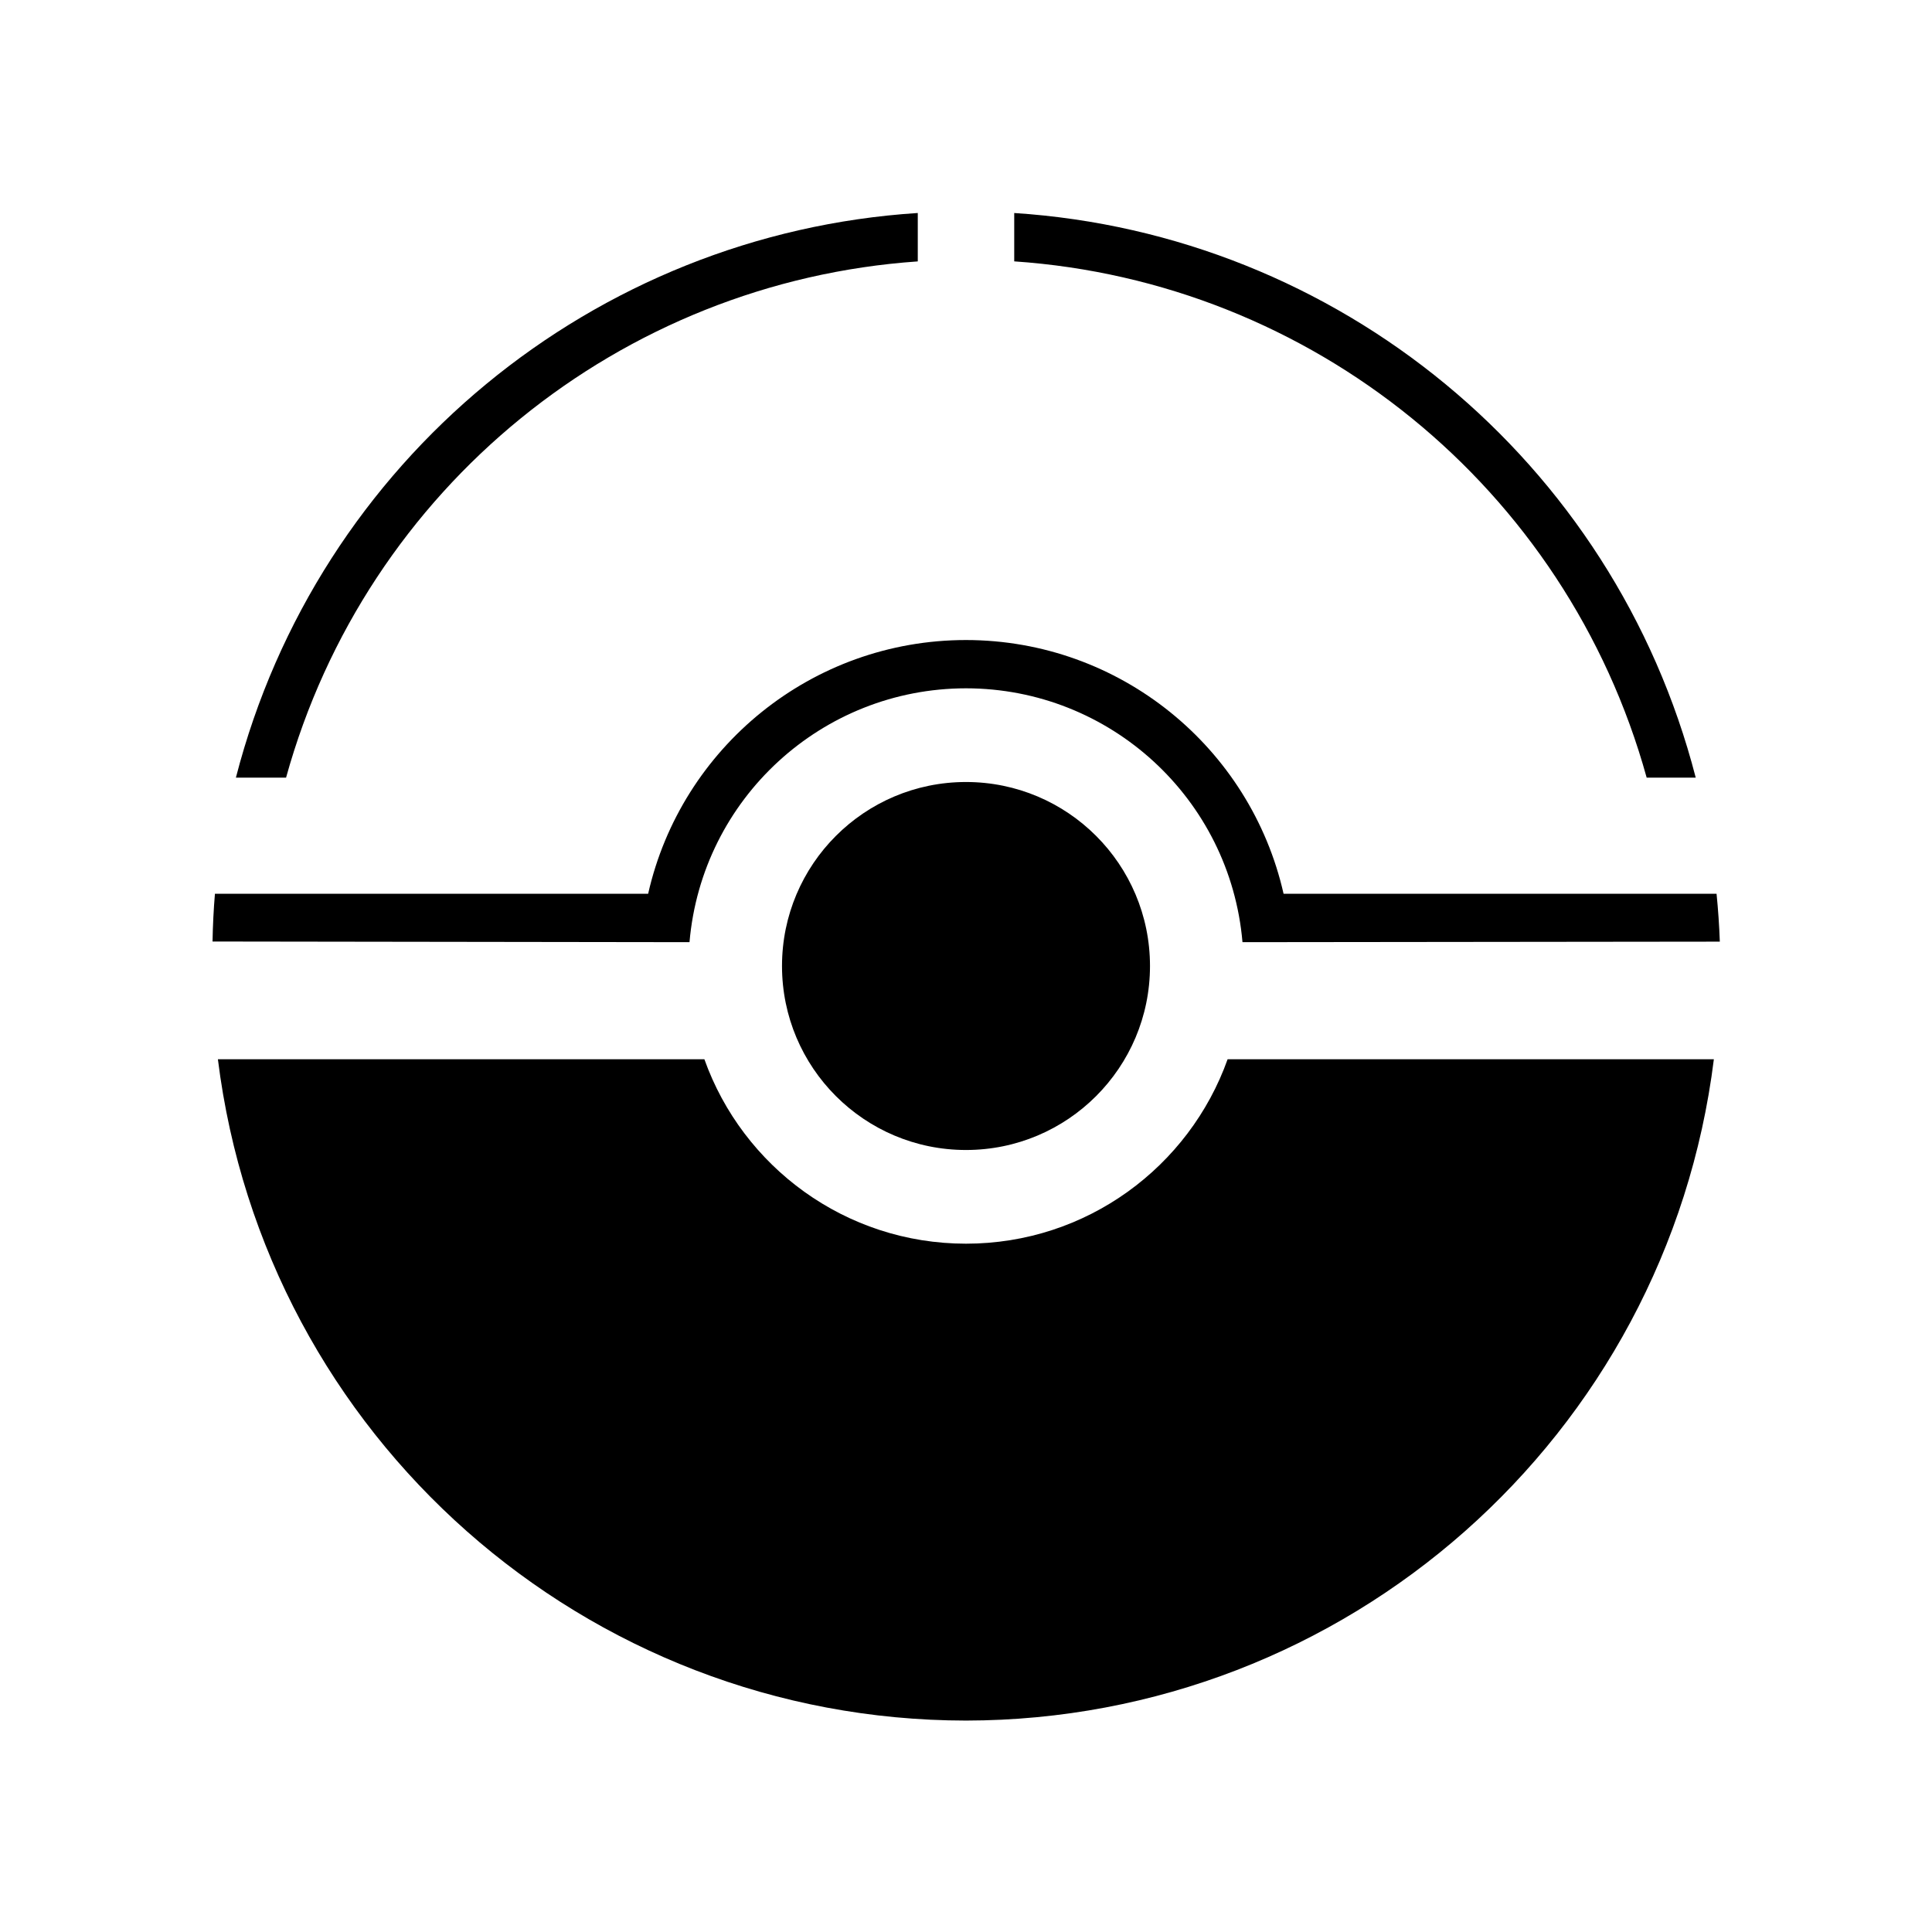
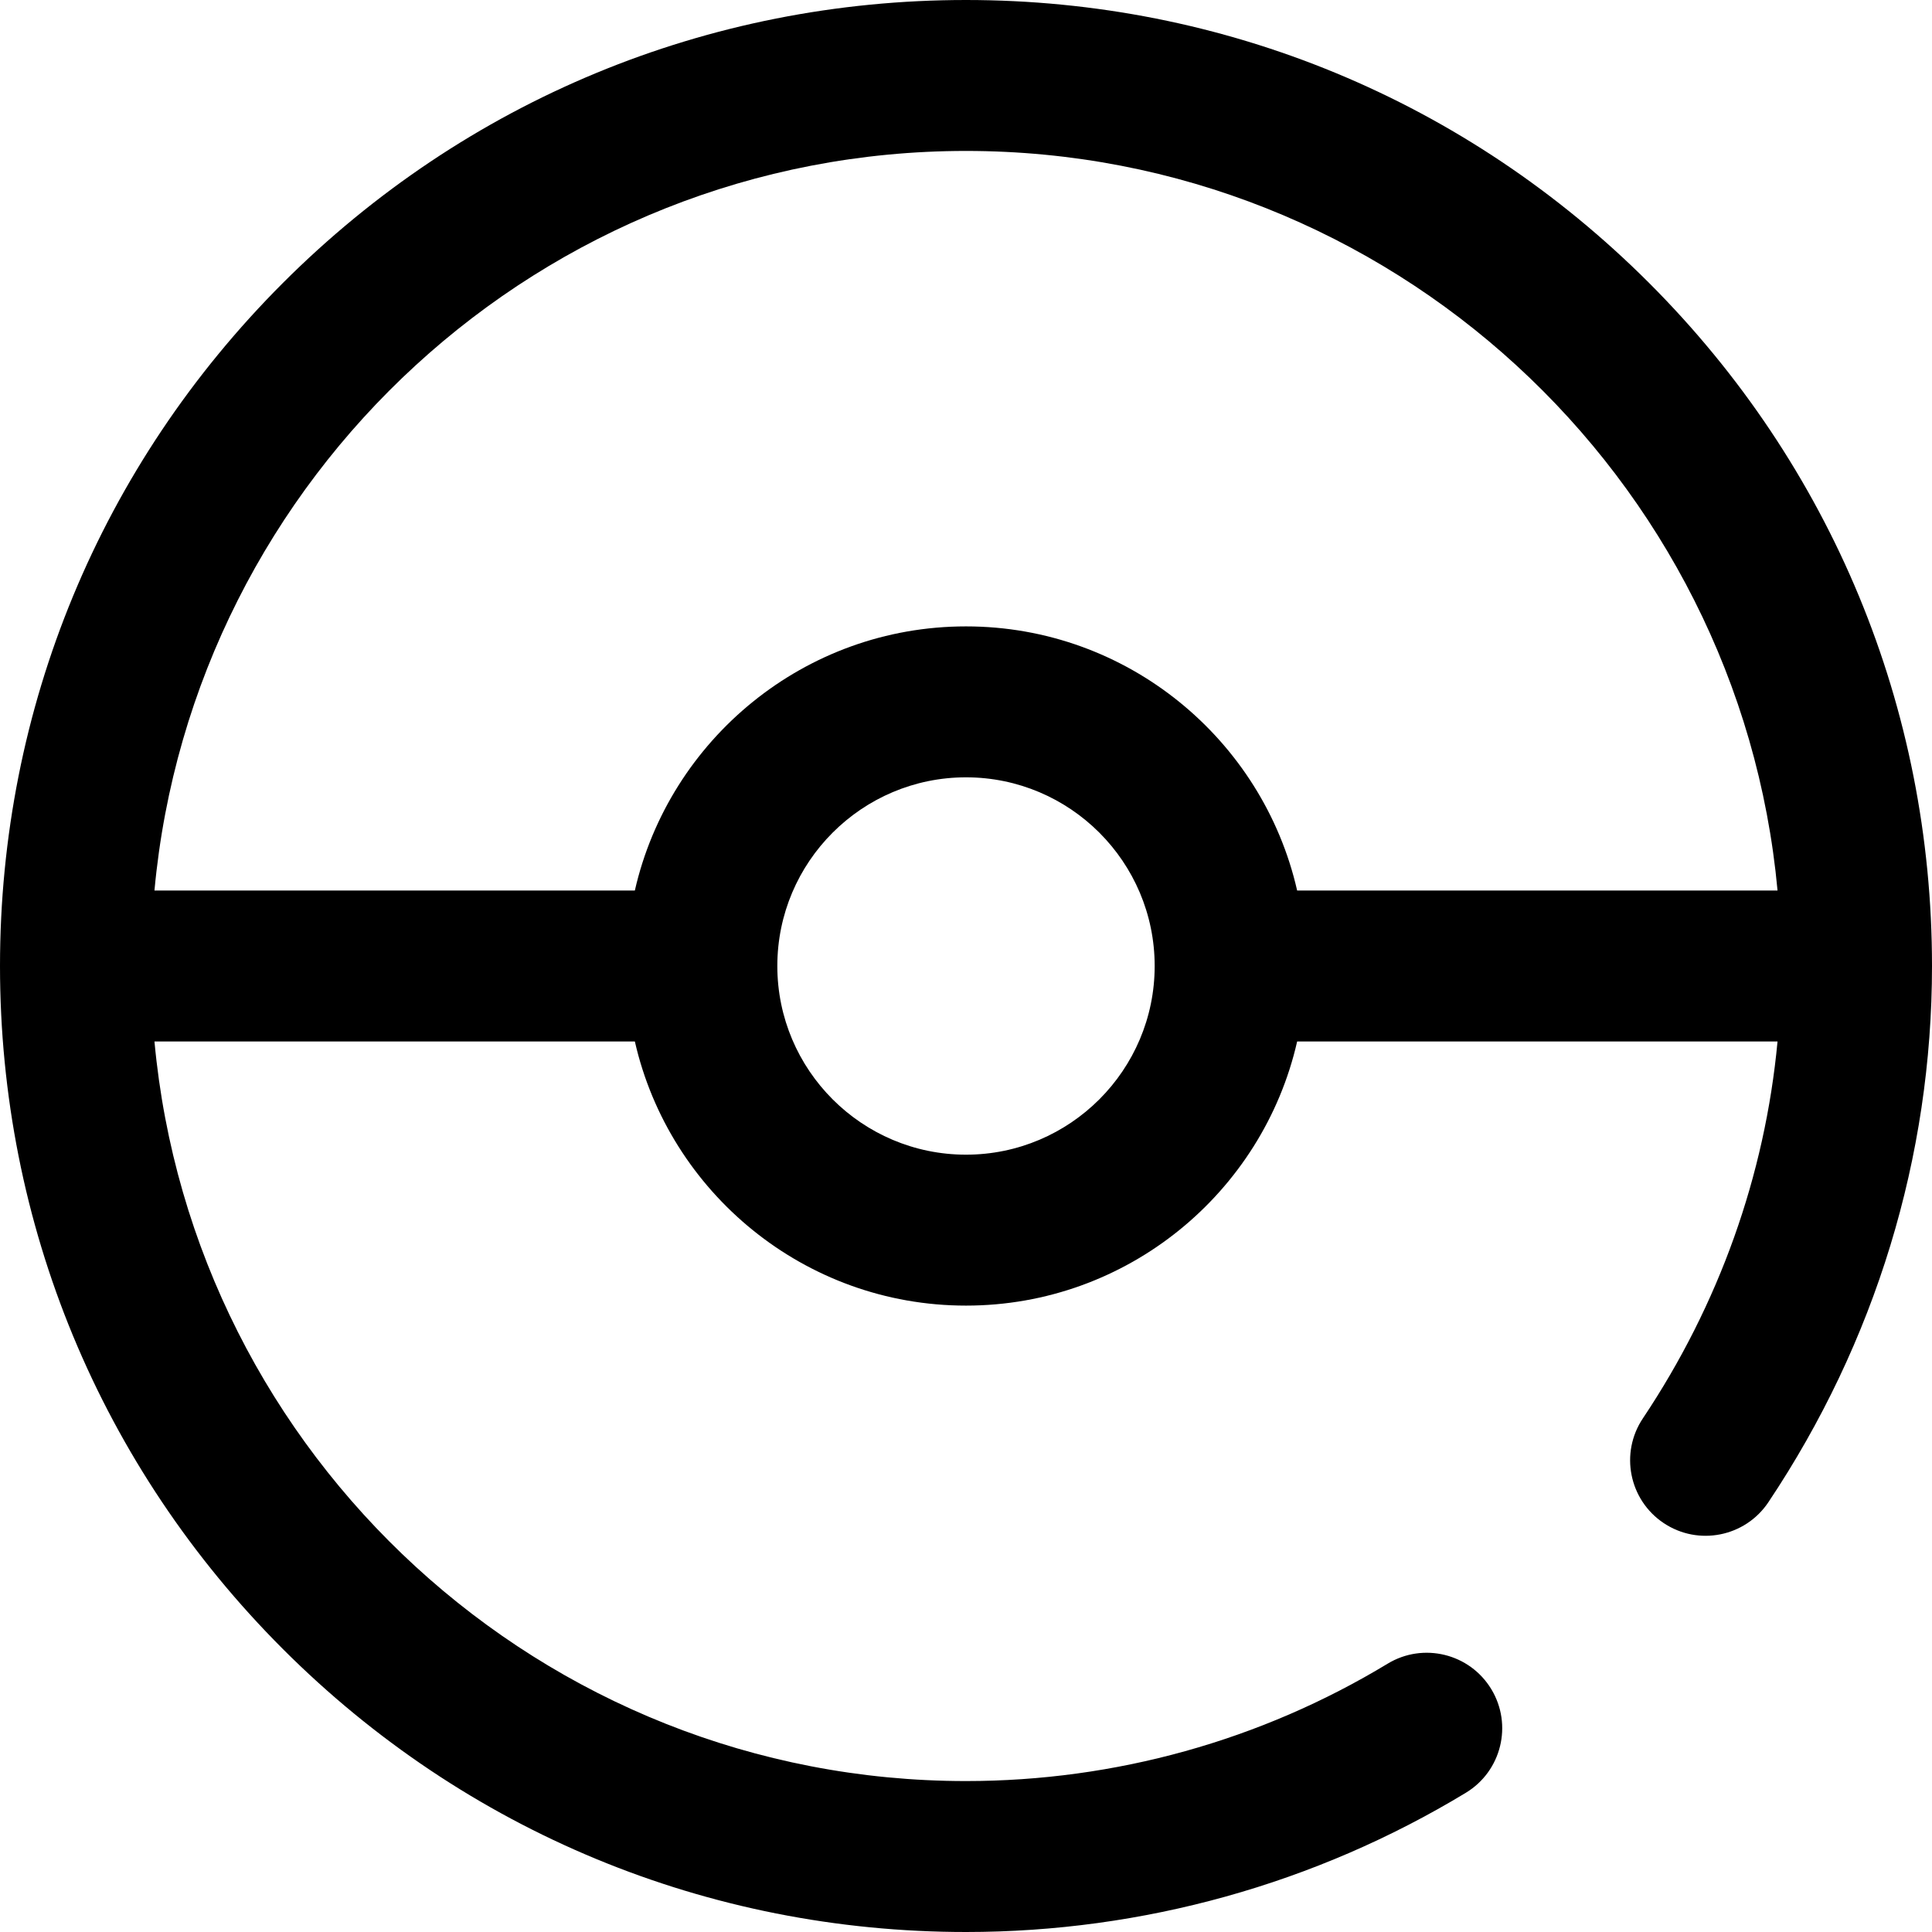
- <svg xmlns="http://www.w3.org/2000/svg" width="14.222in" height="14.222in" viewBox="0 0 1024 1024">
-   <path id="pkmn-go-gym-arena" fill="#000000" stroke="none" stroke-width="1" d="M 373.34,561.43            C 393.65,618.40 448.06,659.18 512.00,659.18              575.94,659.18 630.35,618.40 650.66,561.43              650.66,561.43 908.38,561.43 908.38,561.43              883.46,761.46 713.58,911.69 512.00,911.94              310.37,911.76 140.41,761.51 115.49,561.43              115.49,561.43 373.34,561.43 373.34,561.43 Z            M 512.00,414.48            C 458.14,414.48 414.48,458.14 414.48,512.00              414.48,565.86 458.14,609.52 512.00,609.52              565.86,609.52 609.52,565.86 609.52,512.00              609.52,458.14 565.86,414.48 512.00,414.48 Z            M 486.44,112.89            C 486.44,112.89 486.44,138.55 486.44,138.55              329.08,149.43 194.17,258.38 151.62,412.17              151.62,412.17 125.03,412.17 125.03,412.17              168.39,243.93 314.96,123.93 486.44,112.89              486.44,112.89 486.44,112.89 486.44,112.89 Z            M 898.77,412.17            C 898.77,412.17 872.77,412.17 872.77,412.17              830.18,258.24 695.07,149.25 537.56,138.53              537.56,138.53 537.56,112.90 537.56,112.90              708.96,124.02 855.42,244.00 898.77,412.17 Z            M 680.32,473.71            C 680.32,473.71 909.81,473.71 909.81,473.71              910.65,482.09 911.24,490.56 911.54,499.09              911.54,499.09 658.54,499.37 658.54,499.37              651.99,423.30 588.35,364.87 512.00,364.82              435.64,364.87 372.01,423.30 365.45,499.37              365.45,499.37 112.65,499.02 112.65,499.02              112.80,490.42 113.23,481.89 113.92,473.71              113.92,473.71 343.53,473.71 343.53,473.71              361.07,396.20 430.27,339.23 512.00,339.23              593.67,339.30 662.79,396.25 680.32,473.71 Z" />
+ <svg xmlns="http://www.w3.org/2000/svg" viewBox="0 0 512 512">
+   <path d="m437.02 74.98c-48.352-48.352-112.641-74.98-181.02-74.98s-132.668 26.629-181.02 74.98c-48.352 48.352-74.98 112.641-74.98 181.02s26.629 132.668 74.98 181.02c48.352 48.352 112.641 74.98 181.02 74.98 46.812 0 92.617-12.758 132.461-36.895 9.449-5.723 12.469-18.02 6.746-27.465-5.723-9.449-18.023-12.469-27.469-6.746-33.594 20.348-72.234 31.105-111.738 31.105-112.359 0-204.941-86.238-215.066-196h127.309c9.121 40.031 45.004 70 87.758 70s78.637-29.969 87.758-70h127.305c-3.328 35.496-15.496 69.684-35.688 99.887-6.141 9.18-3.672 21.602 5.512 27.742 9.18 6.137 21.602 3.668 27.742-5.512 28.371-42.441 43.371-91.586 43.371-142.117 0-68.379-26.629-132.668-74.98-181.02zm-181.02-34.98c112.359 0 204.941 86.238 215.066 196h-127.309c-9.121-40.031-45.004-70-87.758-70s-78.637 29.969-87.758 70h-127.309c10.125-109.762 102.707-196 215.066-196zm0 266c-27.57 0-50-22.43-50-50s22.43-50 50-50 50 22.43 50 50-22.43 50-50 50zm0 0" />
</svg>
